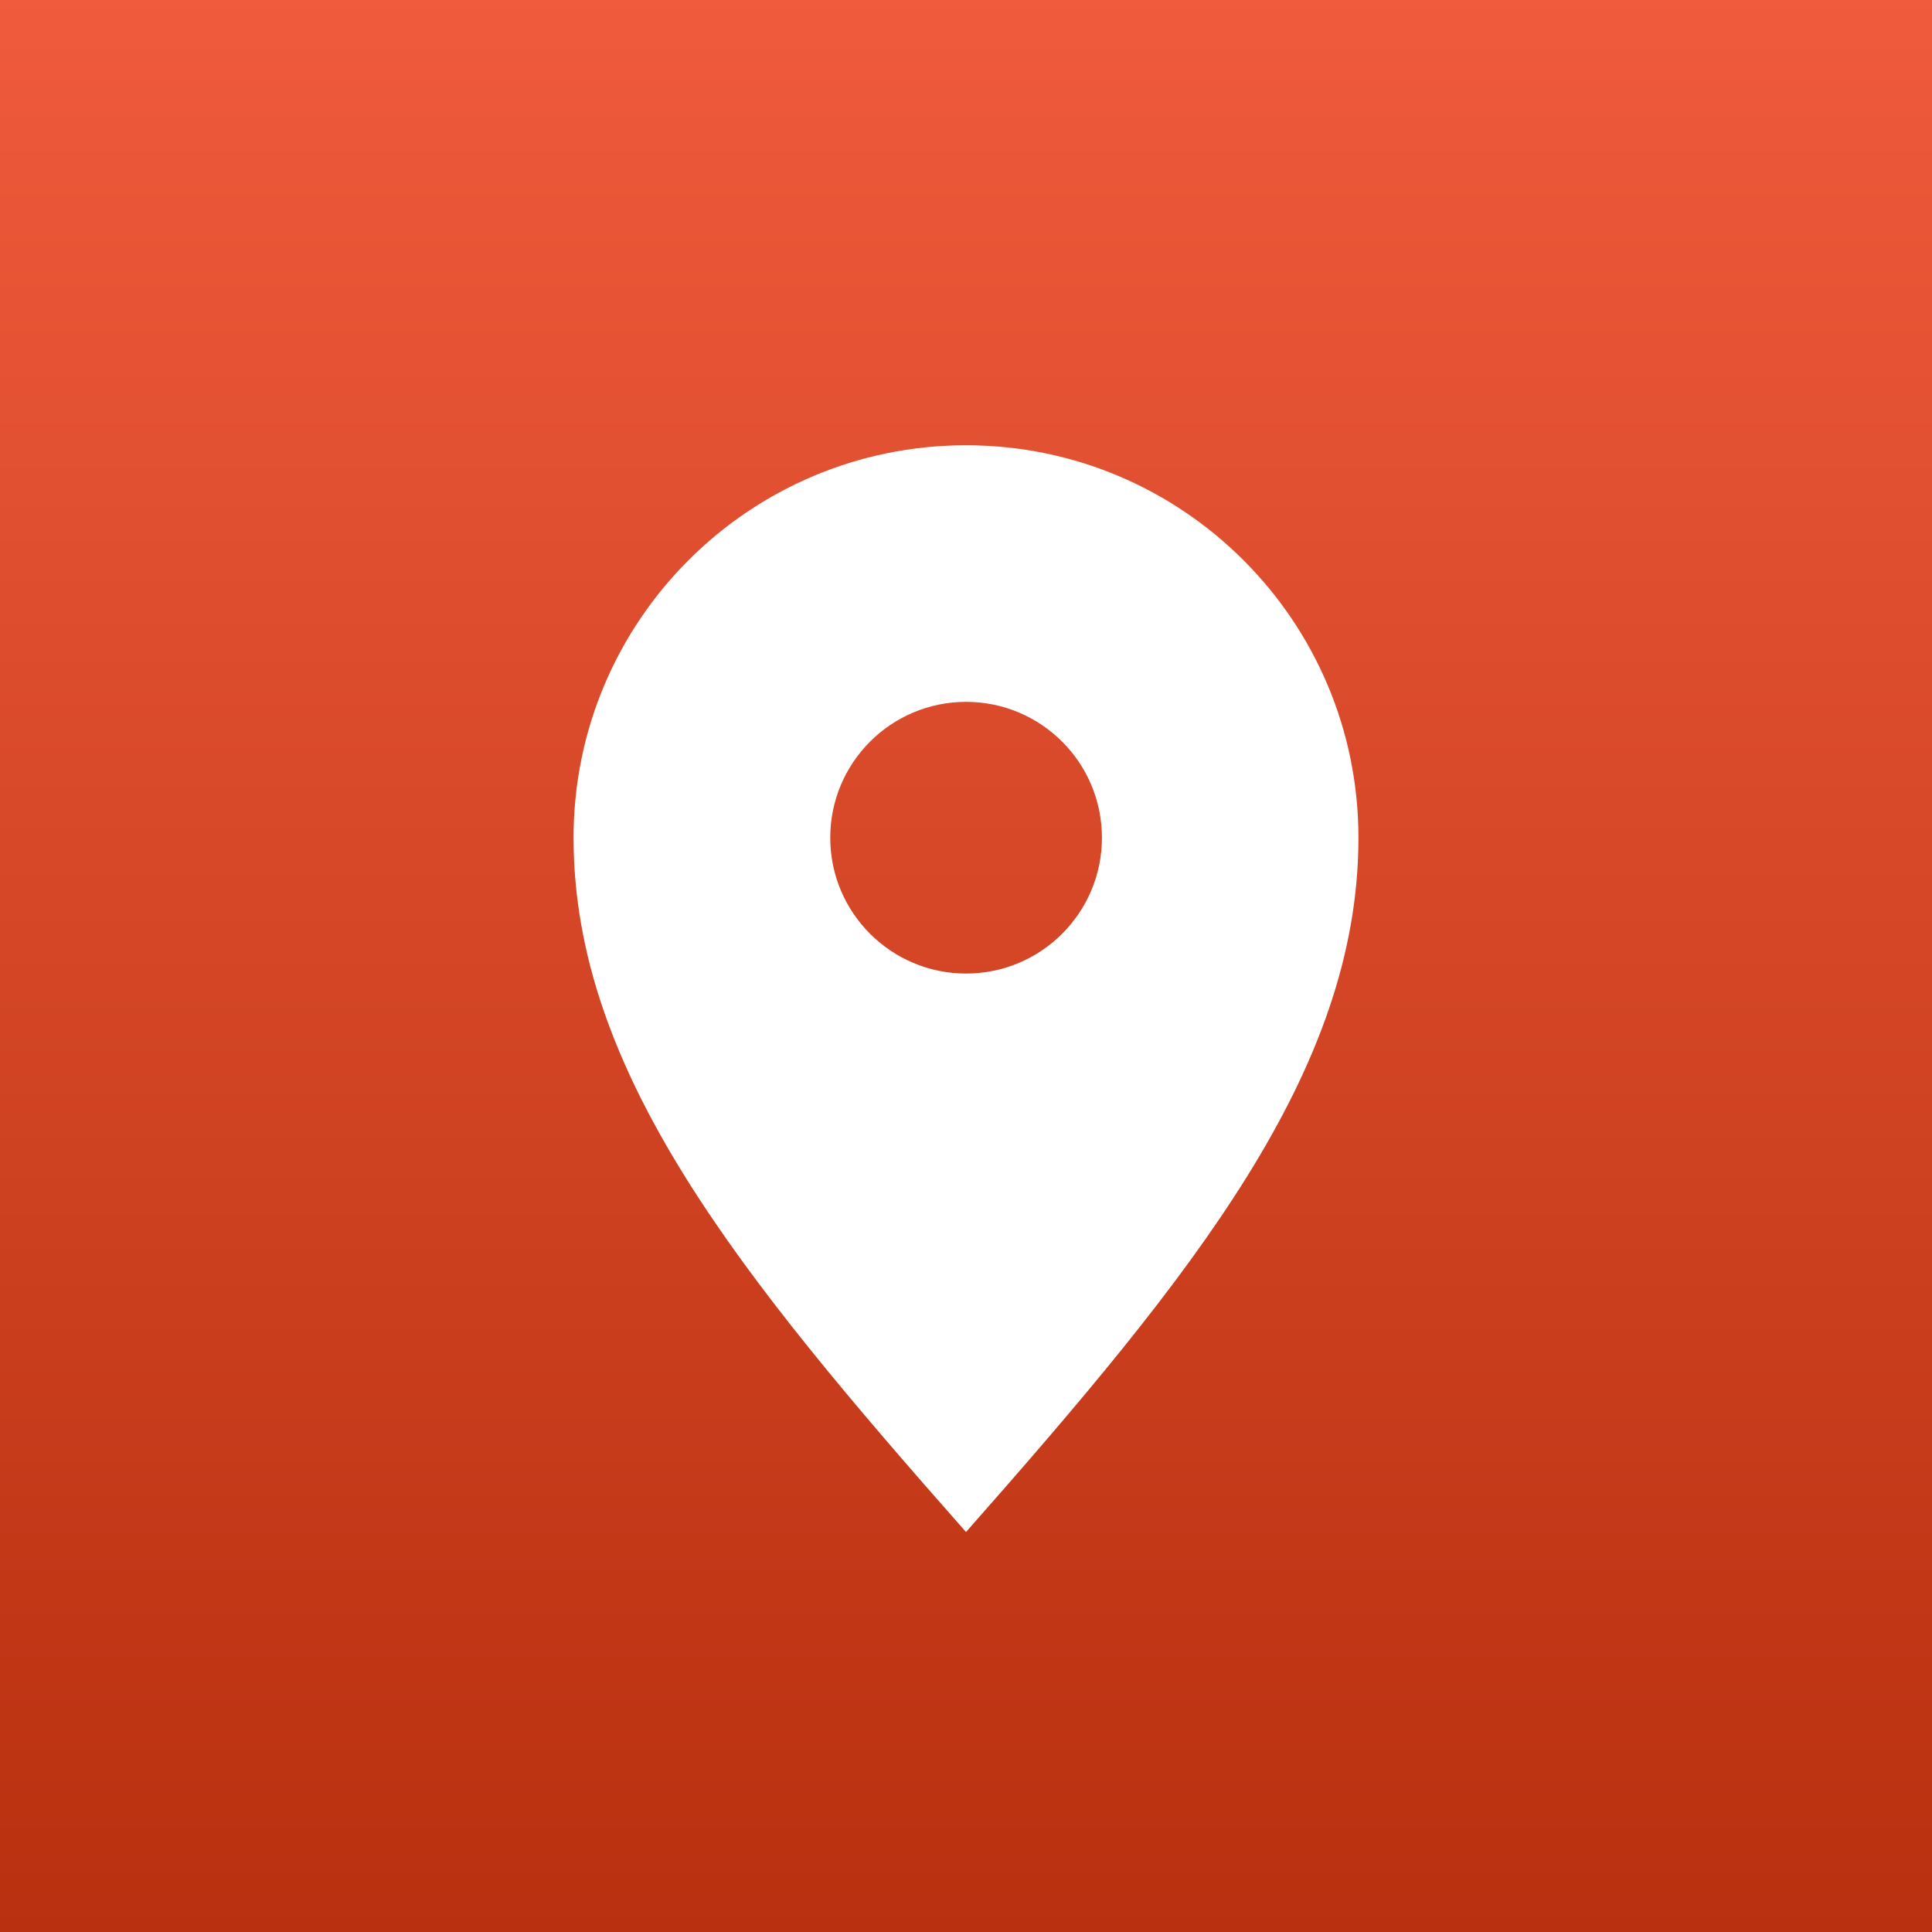
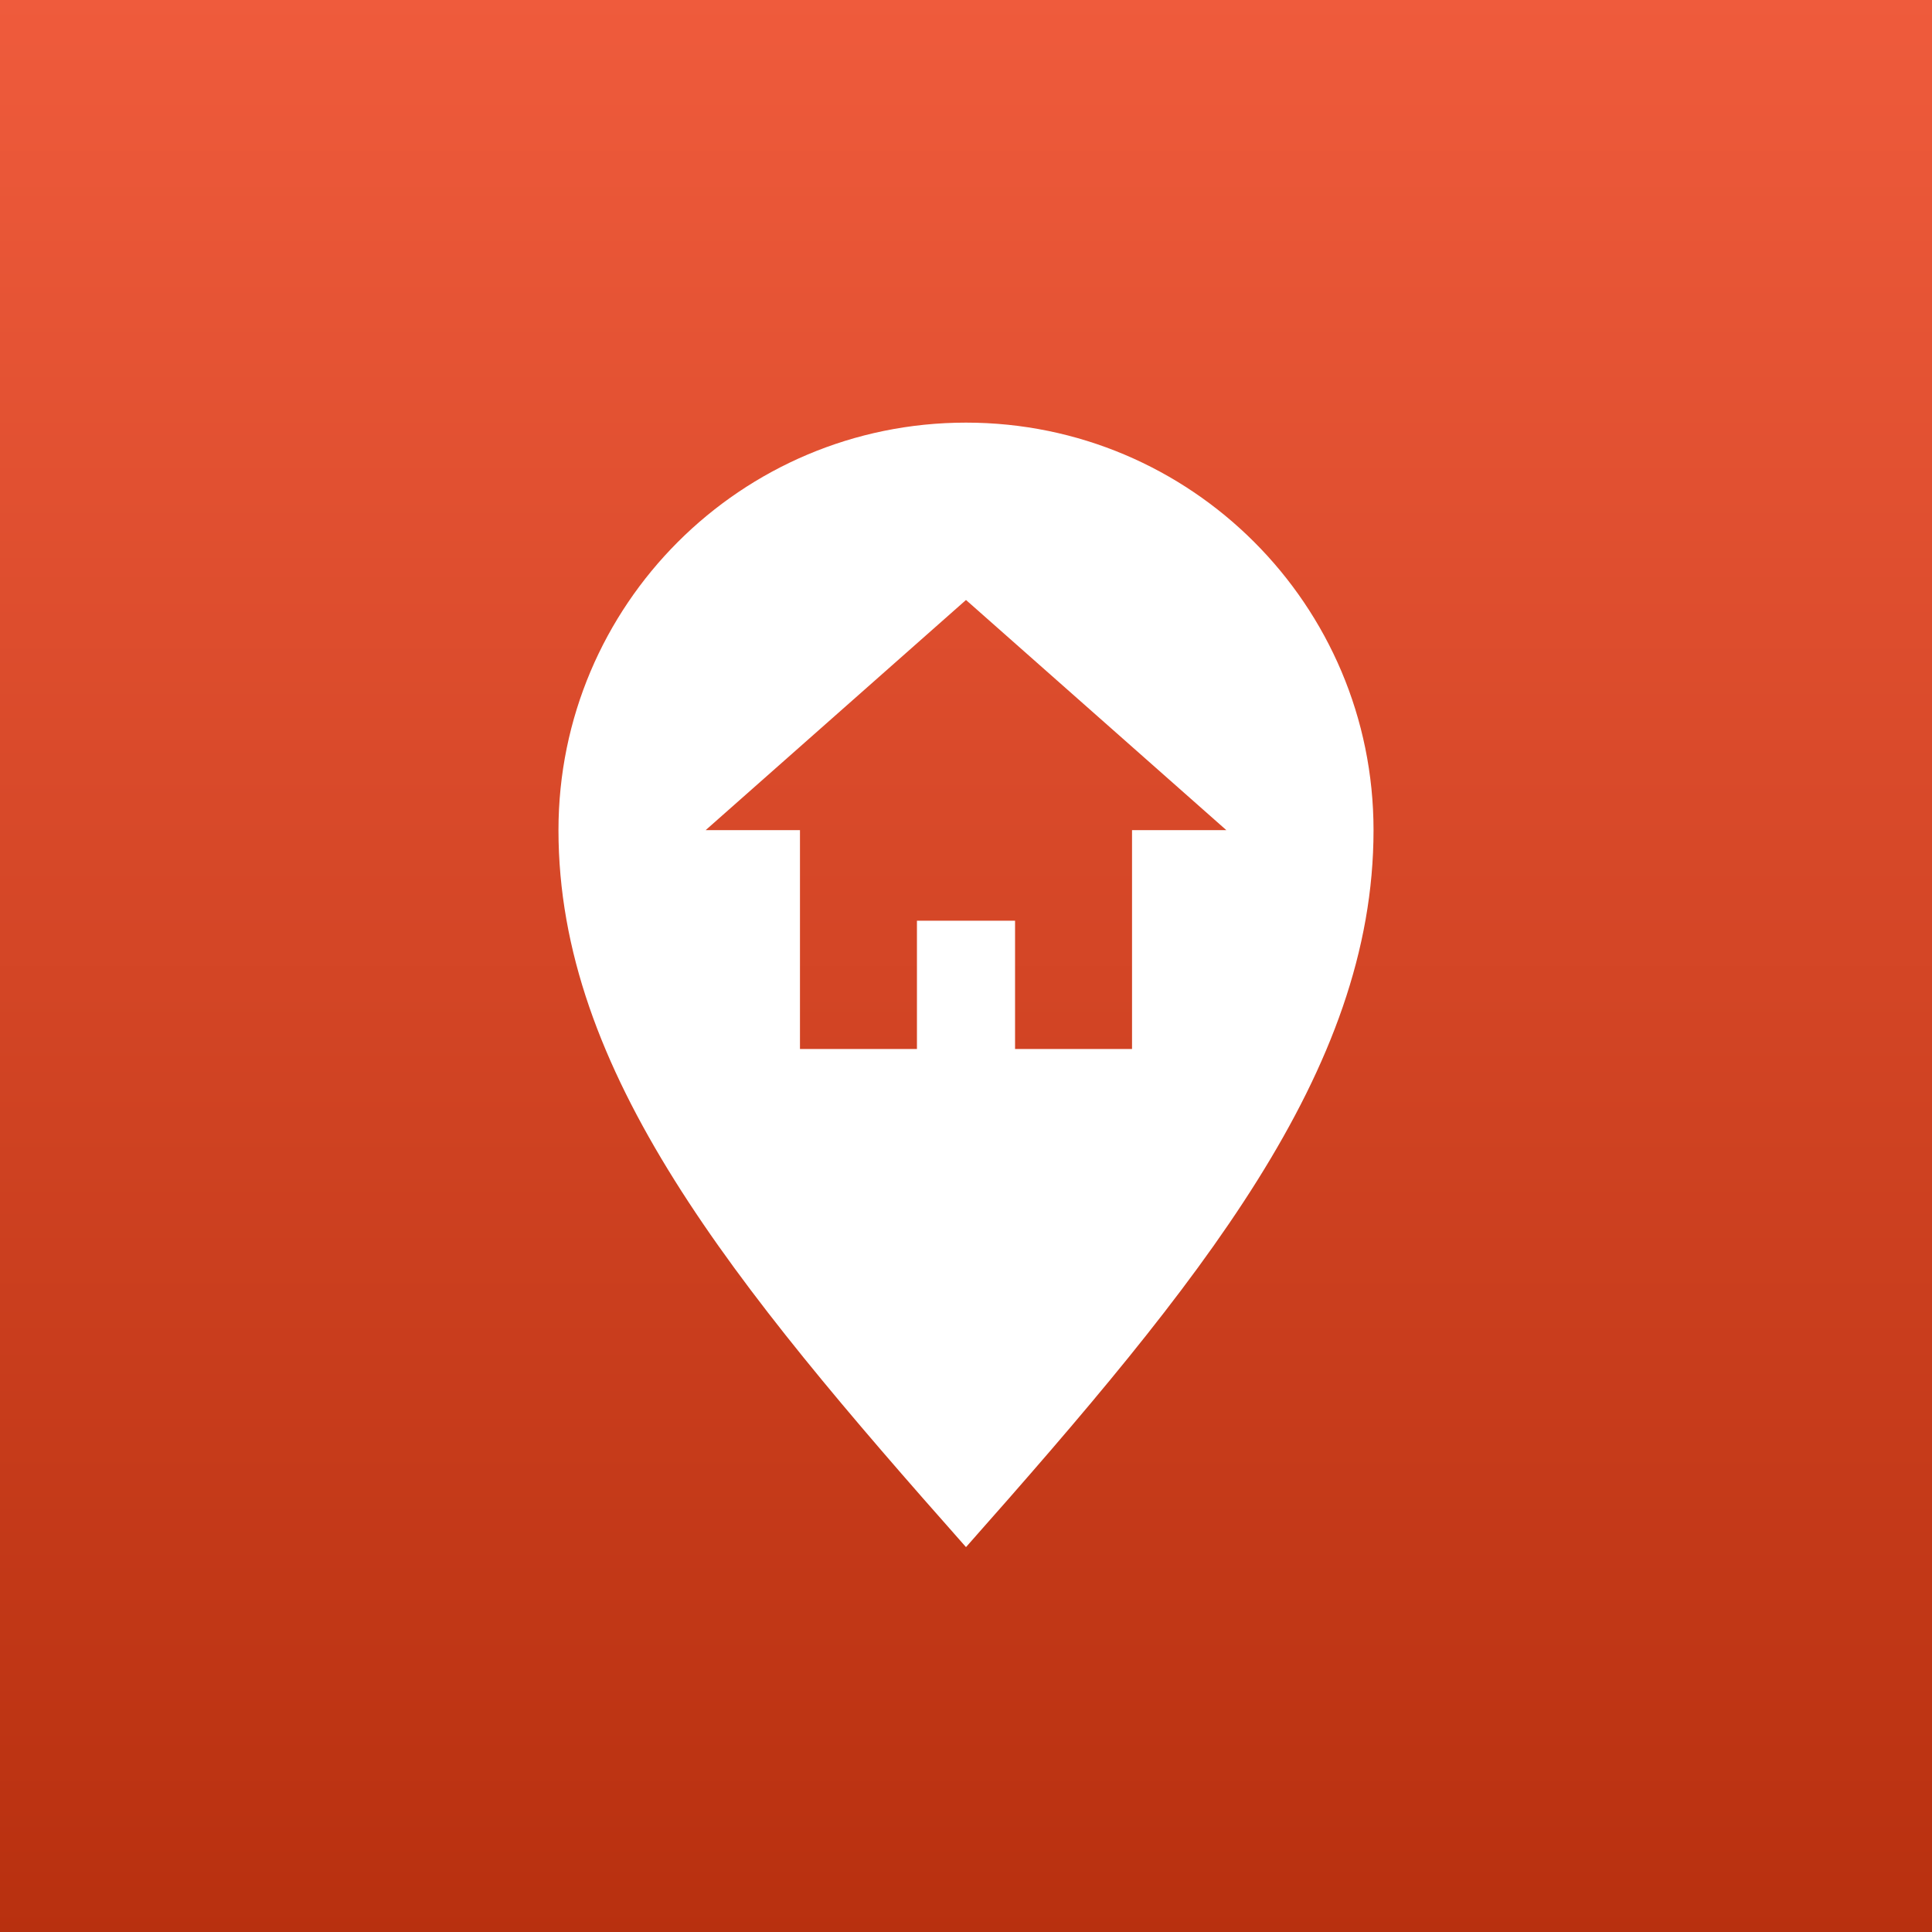
<svg xmlns="http://www.w3.org/2000/svg" width="1024" height="1024" viewBox="0 0 1024 1024">
  <defs>
    <linearGradient id="g" x1="0" y1="0" x2="0" y2="1">
      <stop offset="0" stop-color="#ef5b3c" />
      <stop offset="1" stop-color="#b8300f" />
    </linearGradient>
  </defs>
  <rect width="1024" height="1024" rx="0" fill="url(#g)" />
-   <path fill="#fff" fill-rule="evenodd" d="M512 812C392 676 304 568 304 444a208 208 0 0 1 416 0c0 124-88 232-208 368Z M512 372a72 72 0 1 0 0.1 0Z" />
+   <path fill="#fff" fill-rule="evenodd" d="M512 820C388 680 296 568 296 440a216 216 0 0 1 432 0c0 128-92 240-216 380Z M512 318L650 440H600V556H424V440H374Z M486 556V488H538V556Z" />
</svg>
